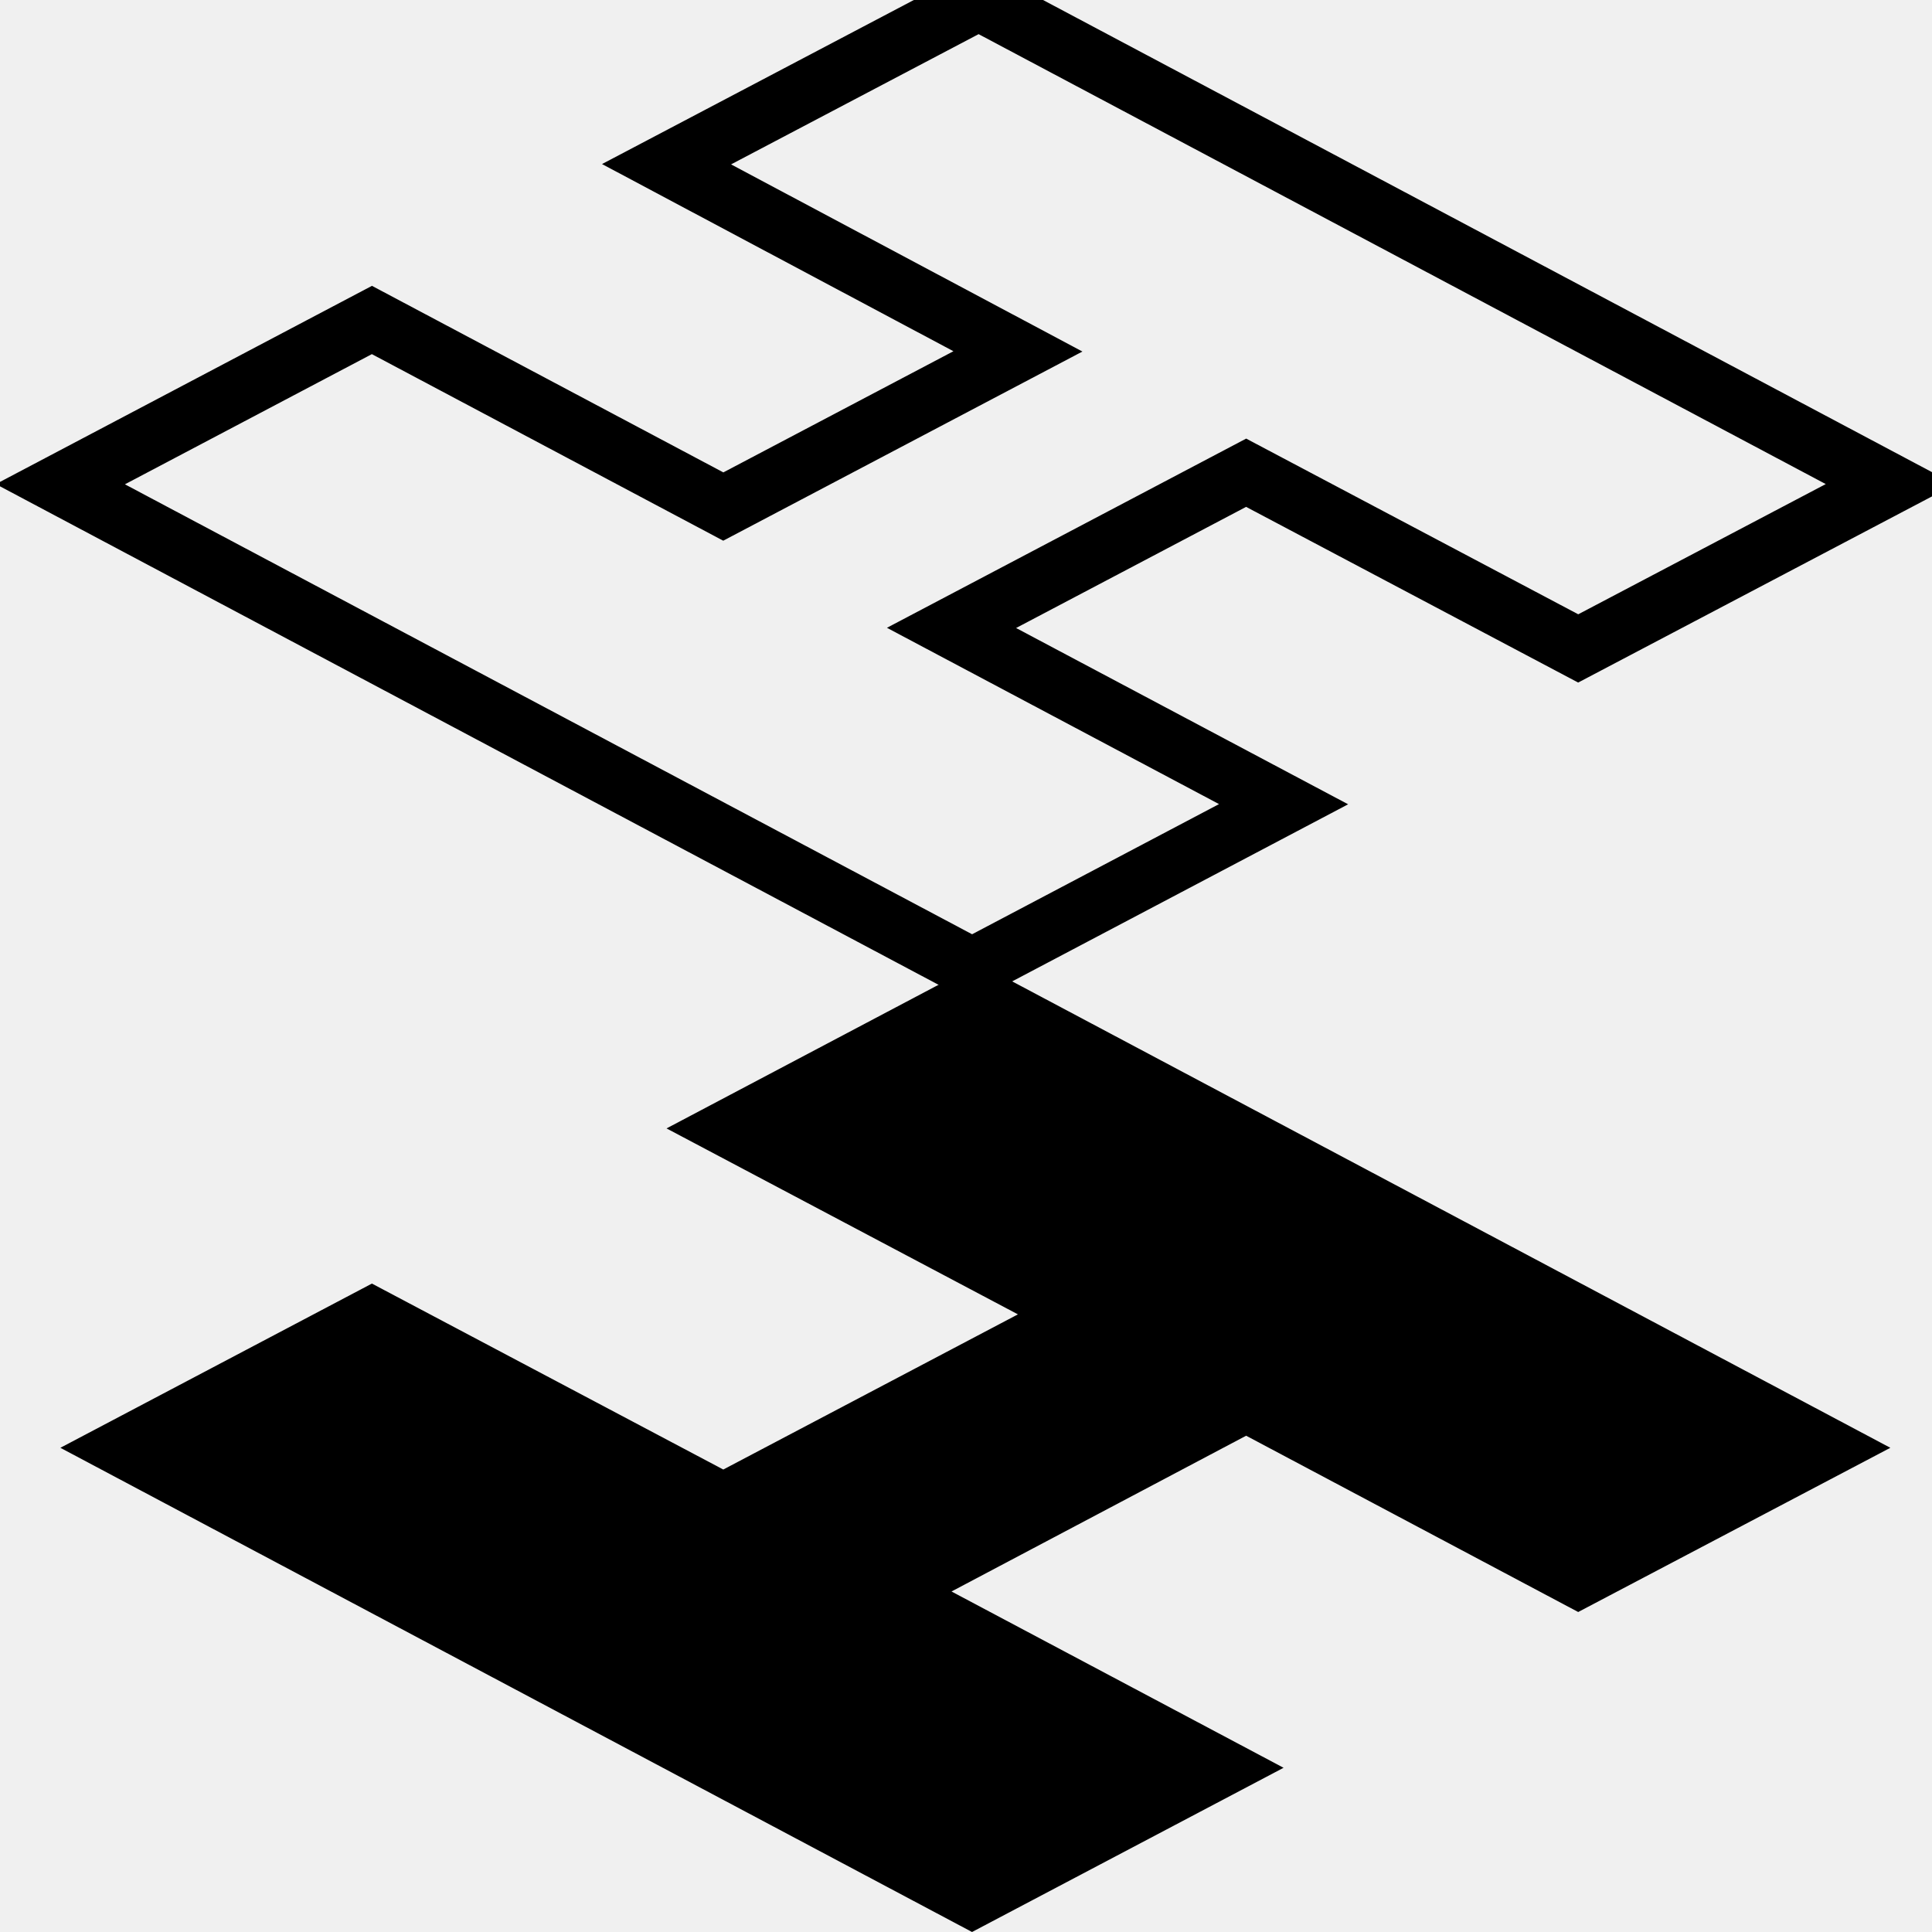
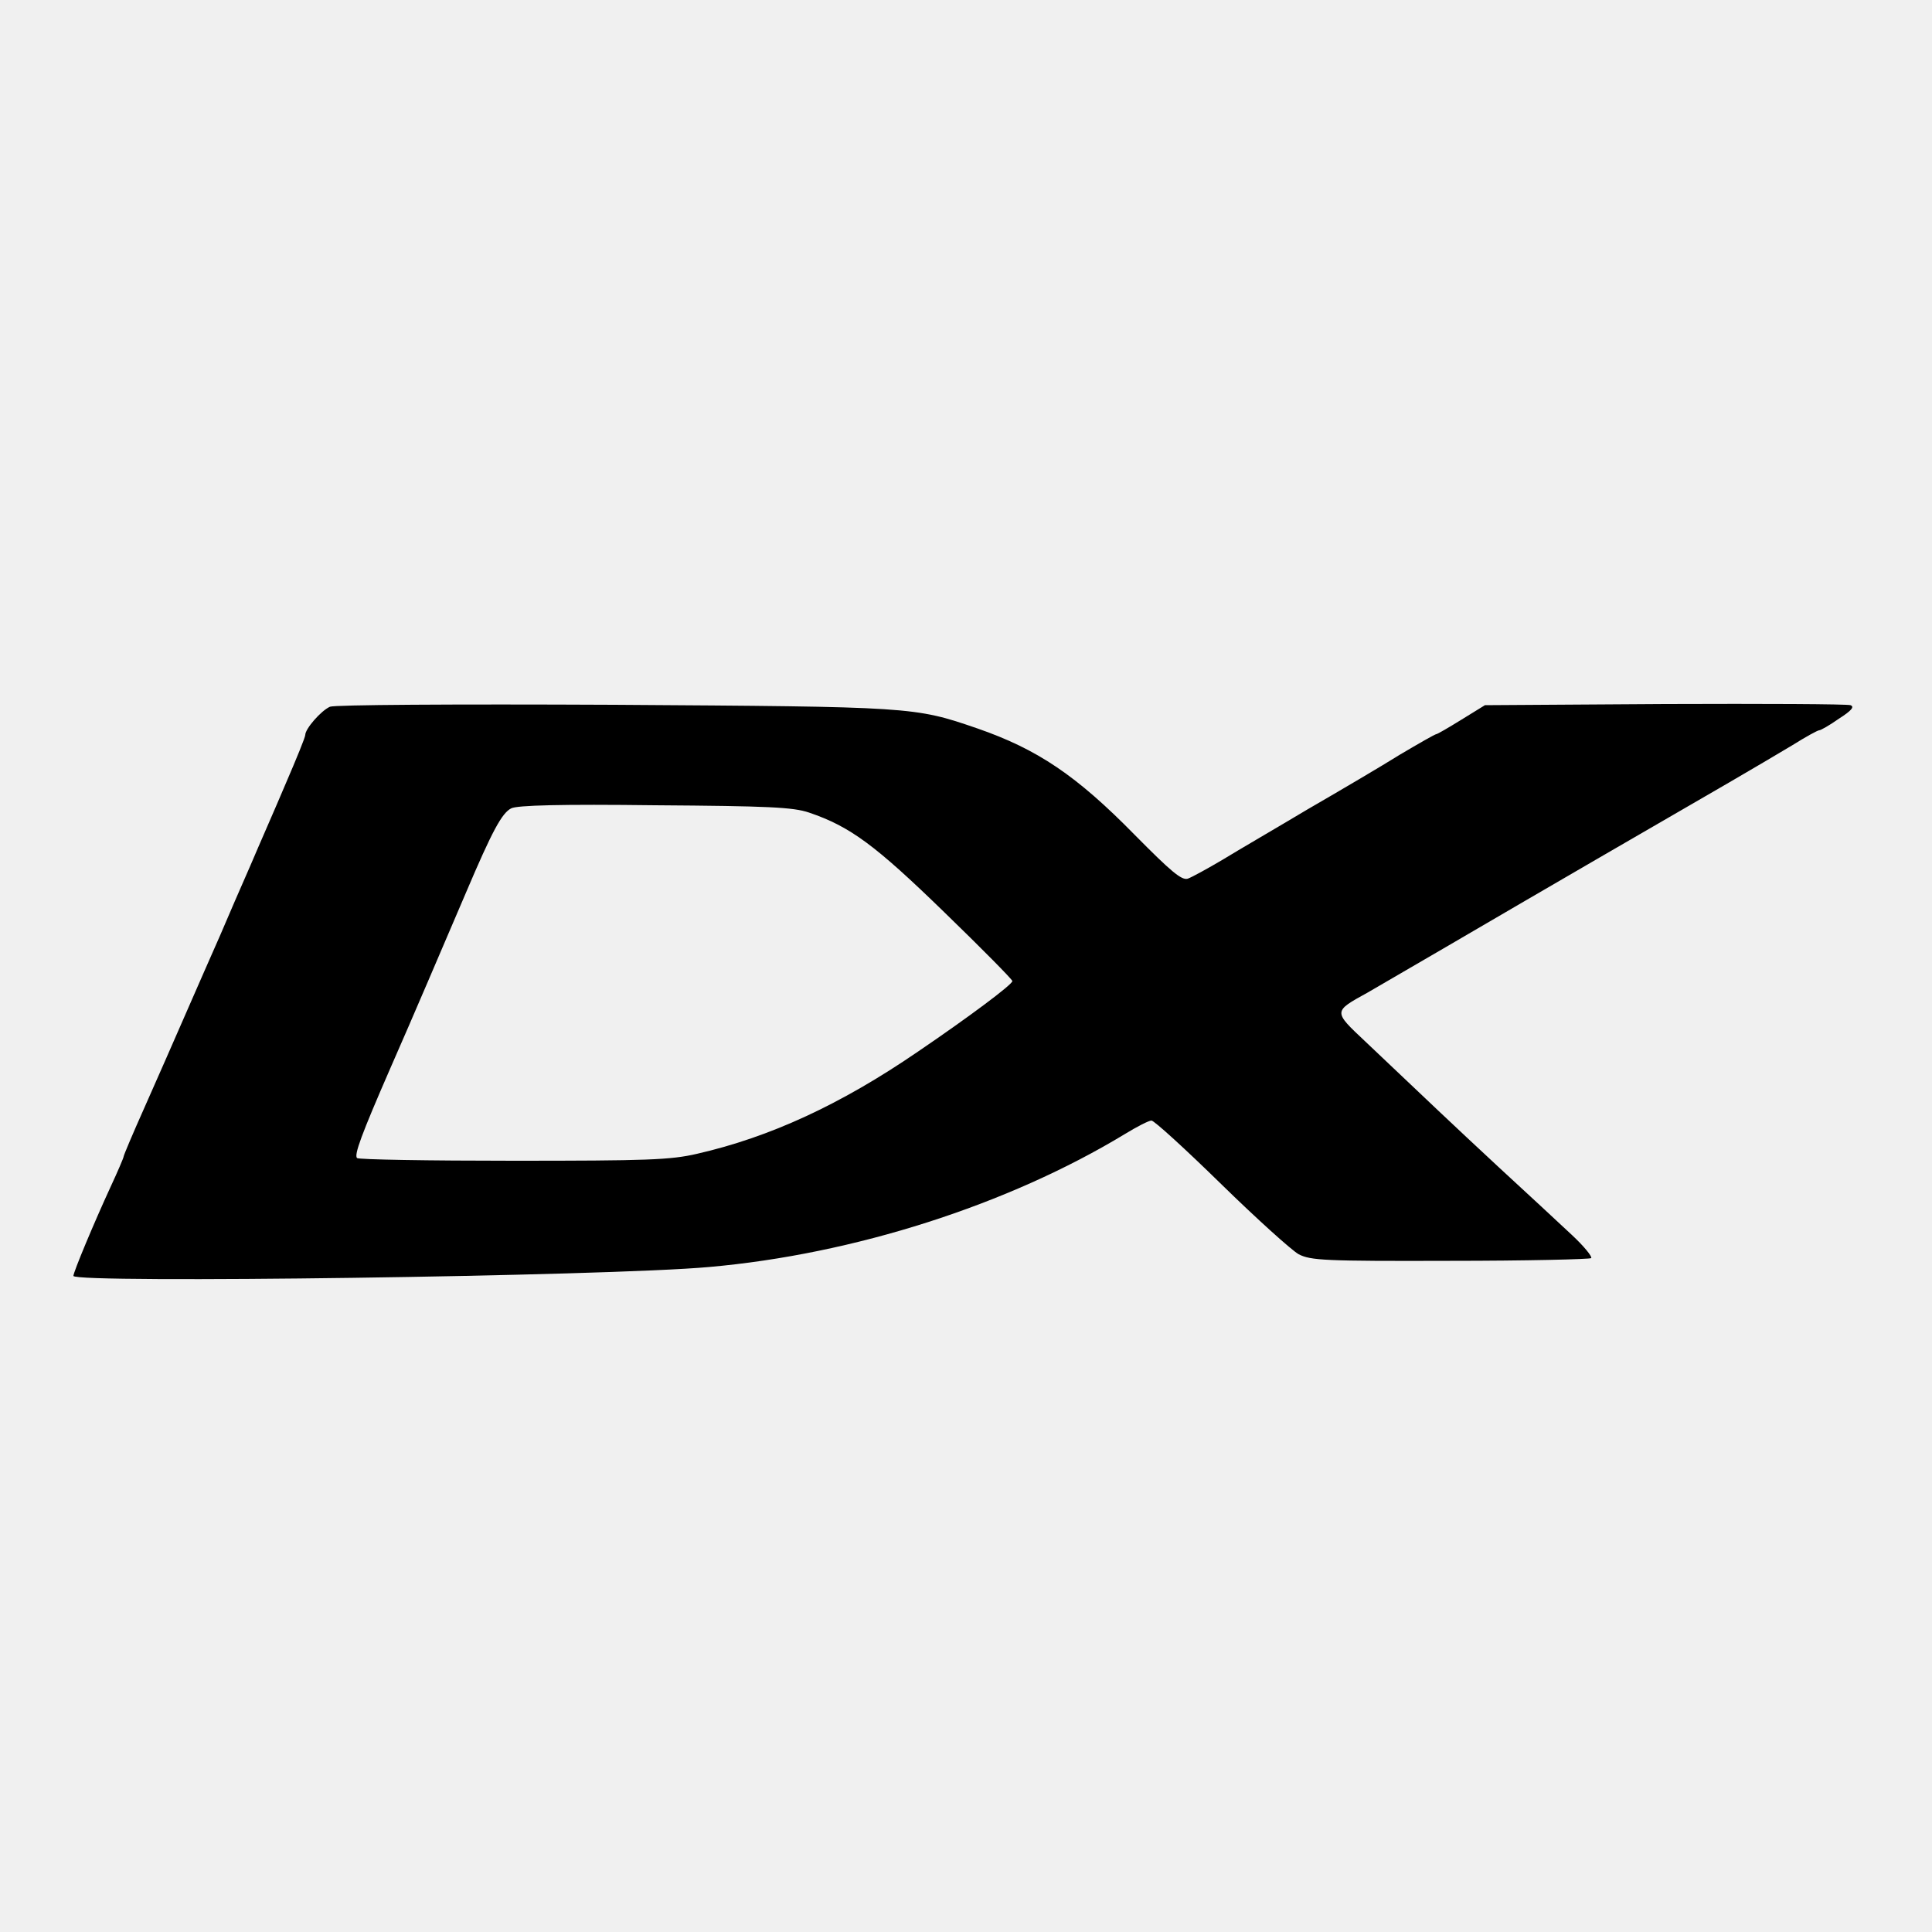
- <svg xmlns="http://www.w3.org/2000/svg" width="32" height="32" fill="none">
+ <svg xmlns="http://www.w3.org/2000/svg" width="32" height="32" fill="none" viewBox="0 0 500 500">
  <style>
-     .stroke {
-       stroke: #000;
-     }
    .fill {
      fill: #000;
    }
    @media (prefers-color-scheme: dark) {
-       .stroke {
-         stroke: #fff;
-       }
      .fill {
        fill: #fff;
      }
    }
  </style>
-   <path class="stroke" fill-rule="evenodd" d="M16.1 16.04 1 8.02 6.16 5.3l5.82 3.09 4.88-2.57-5.82-3.1L16.21 0l15.1 8.02-5.17 2.72-5.5-2.91-4.88 2.57 5.5 2.92-5.16 2.72Z" />
-   <path class="fill" fill-rule="evenodd" d="M16.1 32 1 23.98l5.16-2.72 5.82 3.08 4.88-2.57-5.82-3.08 5.17-2.73 15.1 8.02-5.17 2.72-5.5-2.92-4.88 2.58 5.5 2.92L16.1 32Z" />
+   <g transform="translate(0,500) scale(0.1,-0.1)" class="fill">
+     <path d="M854 3171 c-23 -10 -64 -57 -64 -73 0 -6 -23 -62 -51 -127 -27 -64     -69 -159 -91 -211 -23 -52 -58 -133 -78 -180 -21 -47 -61 -139 -90 -205 -29     -66 -76 -174 -106 -241 -30 -67 -54 -124 -54 -127 0 -3 -15 -38 -34 -79 -42     -91 -96 -220 -96 -230 0 -20 1380 -1 1645 23 375 33 774 161 1076 344 31 19     62 35 69 35 7 0 88 -74 180 -164 92 -90 183 -172 201 -182 31 -16 67 -18 392     -17 197 0 361 4 365 7 3 4 -19 31 -49 59 -31 29 -116 108 -190 176 -127 118     -172 161 -346 326 -83 78 -83 77 6 126 31 18 119 69 196 114 277 162 536 312     740 430 55 32 128 75 163 96 35 22 66 39 70 39 4 0 27 13 51 30 33 21 41 31     30 35 -9 3 -225 4 -480 3 l-466 -3 -60 -37 c-34 -21 -63 -38 -66 -38 -3 0 -45     -24 -94 -53 -48 -30 -155 -93 -238 -141 -82 -49 -182 -107 -221 -131 -39 -23     -79 -45 -90 -49 -16 -5 -44 19 -137 113 -151 154 -252 222 -408 276 -163 56     -167 56 -939 61 -423 2 -724 0 -736 -5z m1240 -274 c106 -36 171 -84 350 -258     97 -94 176 -174 176 -178 0 -9 -114 -94 -245 -183 -200 -137 -383 -221 -571     -264 -69 -16 -129 -18 -476 -18 -218 0 -400 3 -404 7 -8 8 11 60 86 232 59     134 136 315 196 455 68 160 93 206 117 218 15 8 131 11 372 8 294 -2 358 -5     399 -19z" />
+   </g>
</svg>
